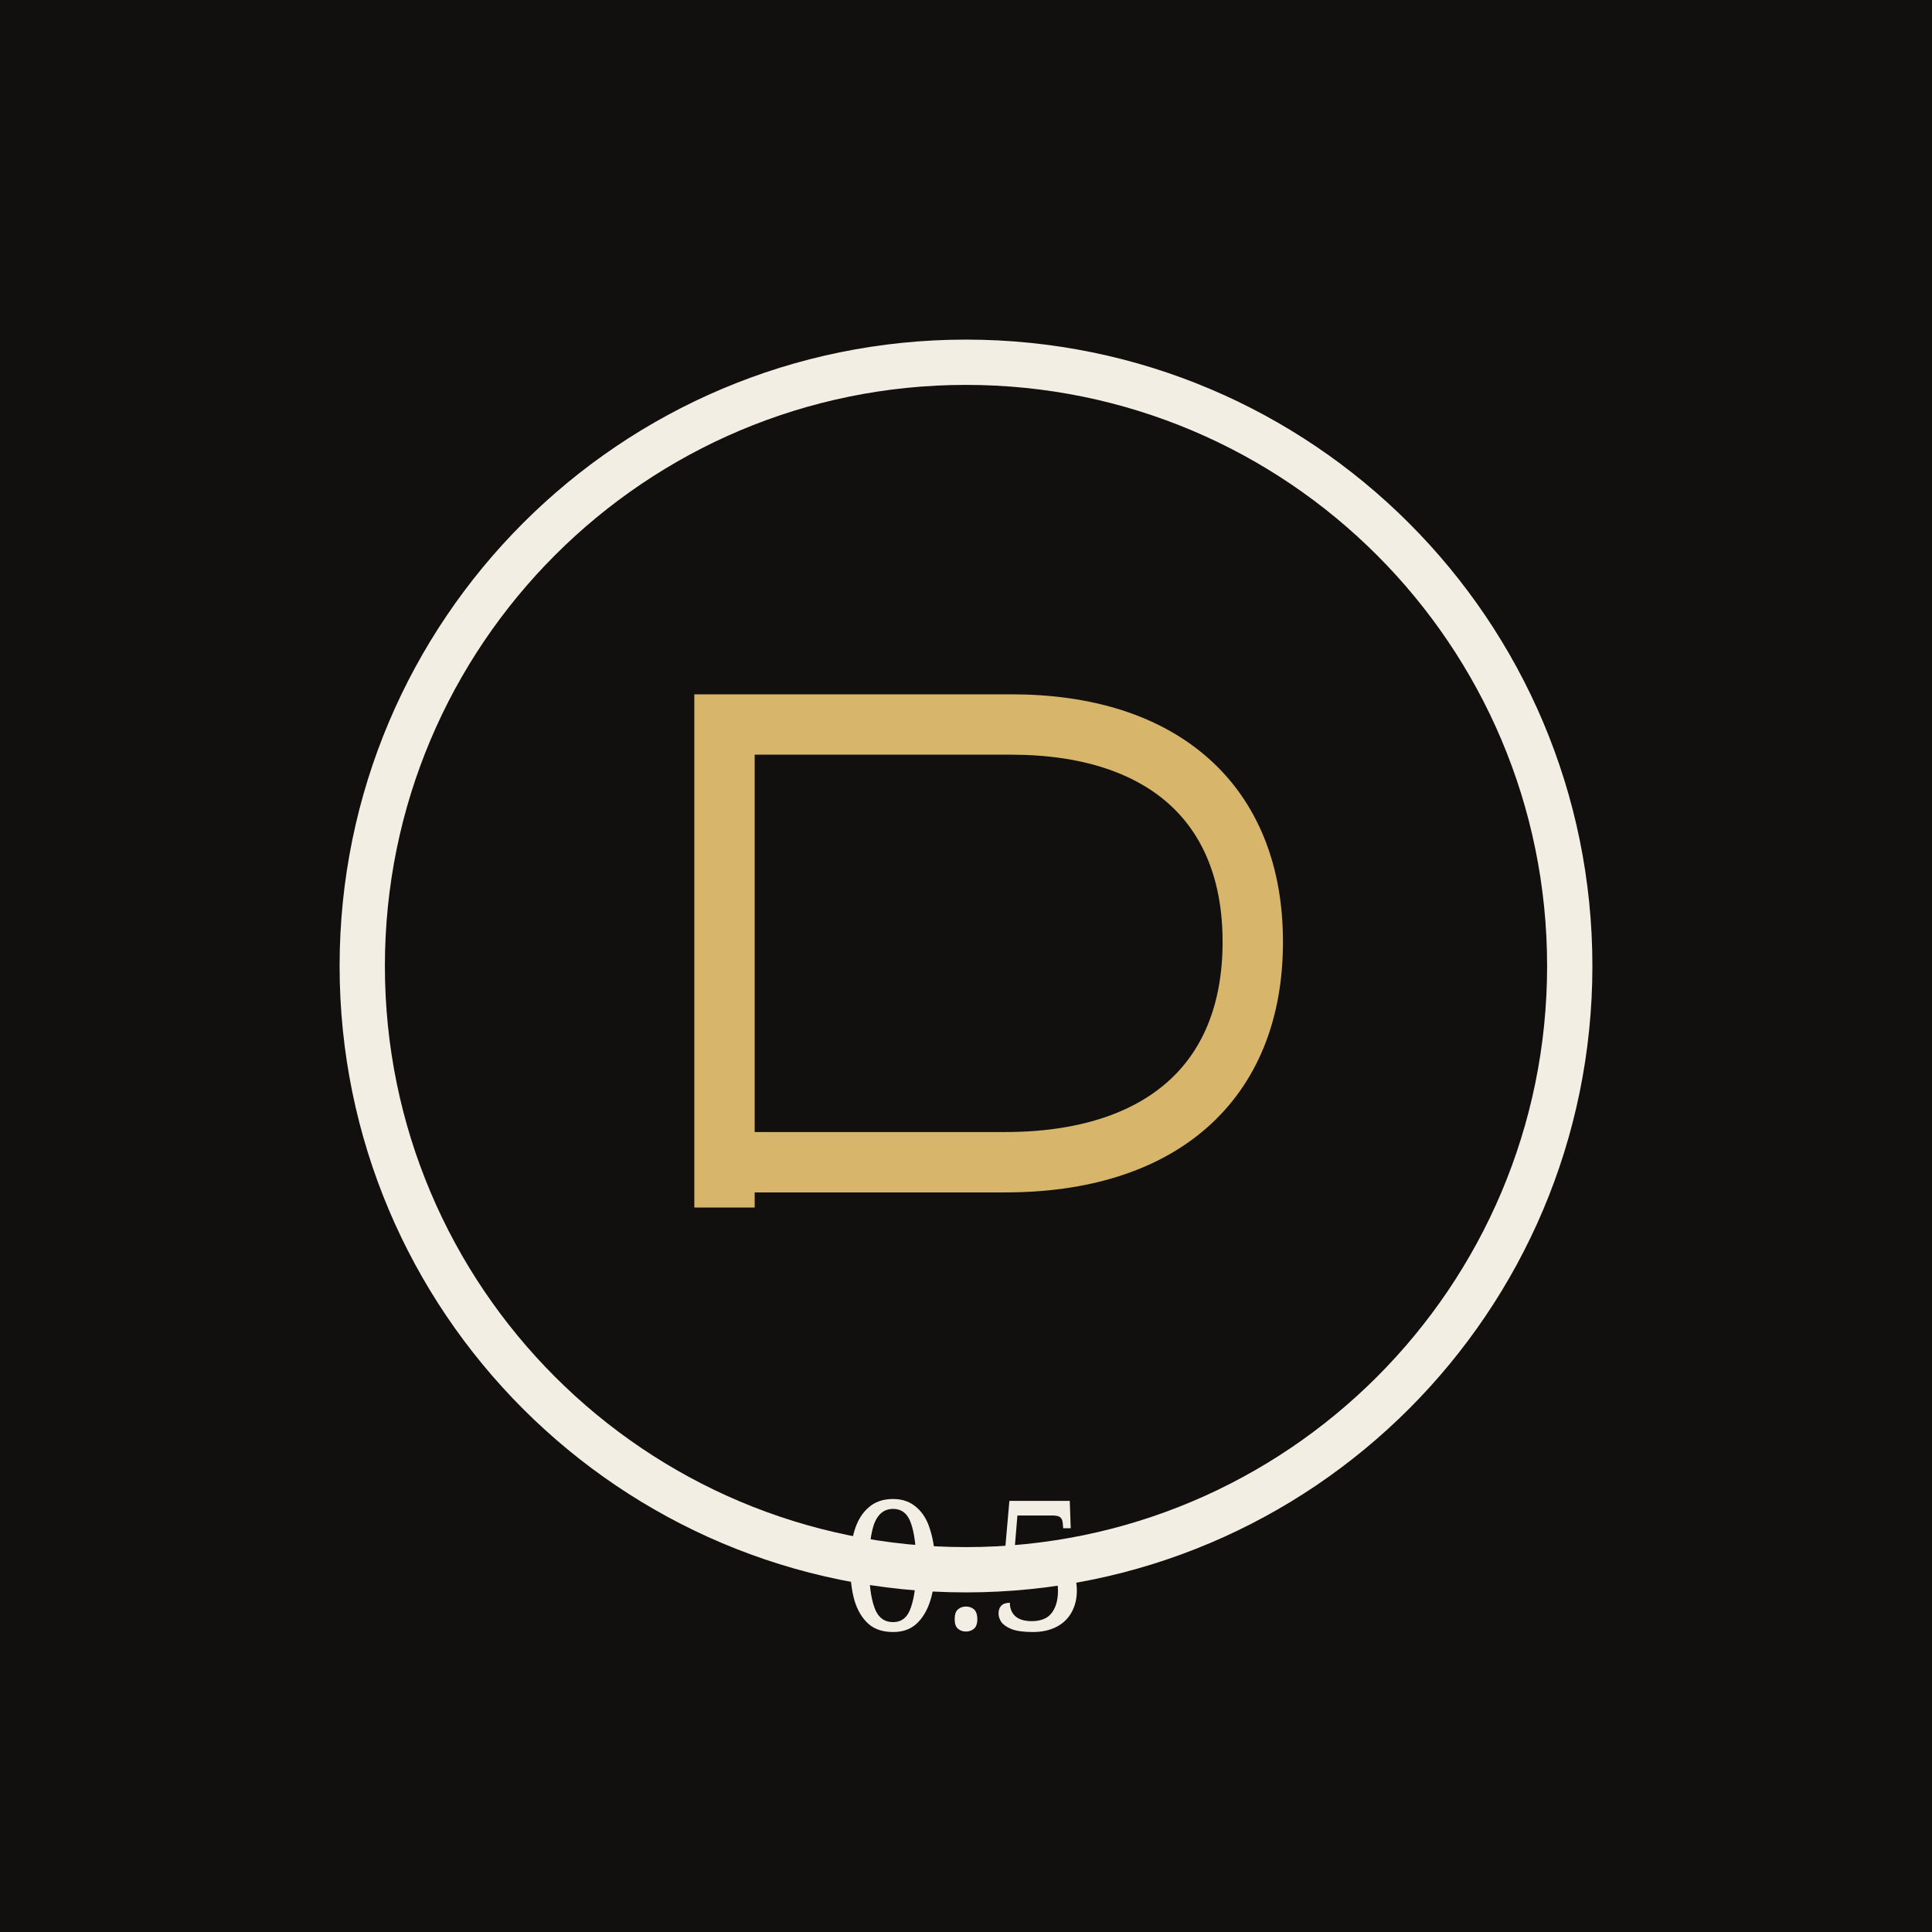
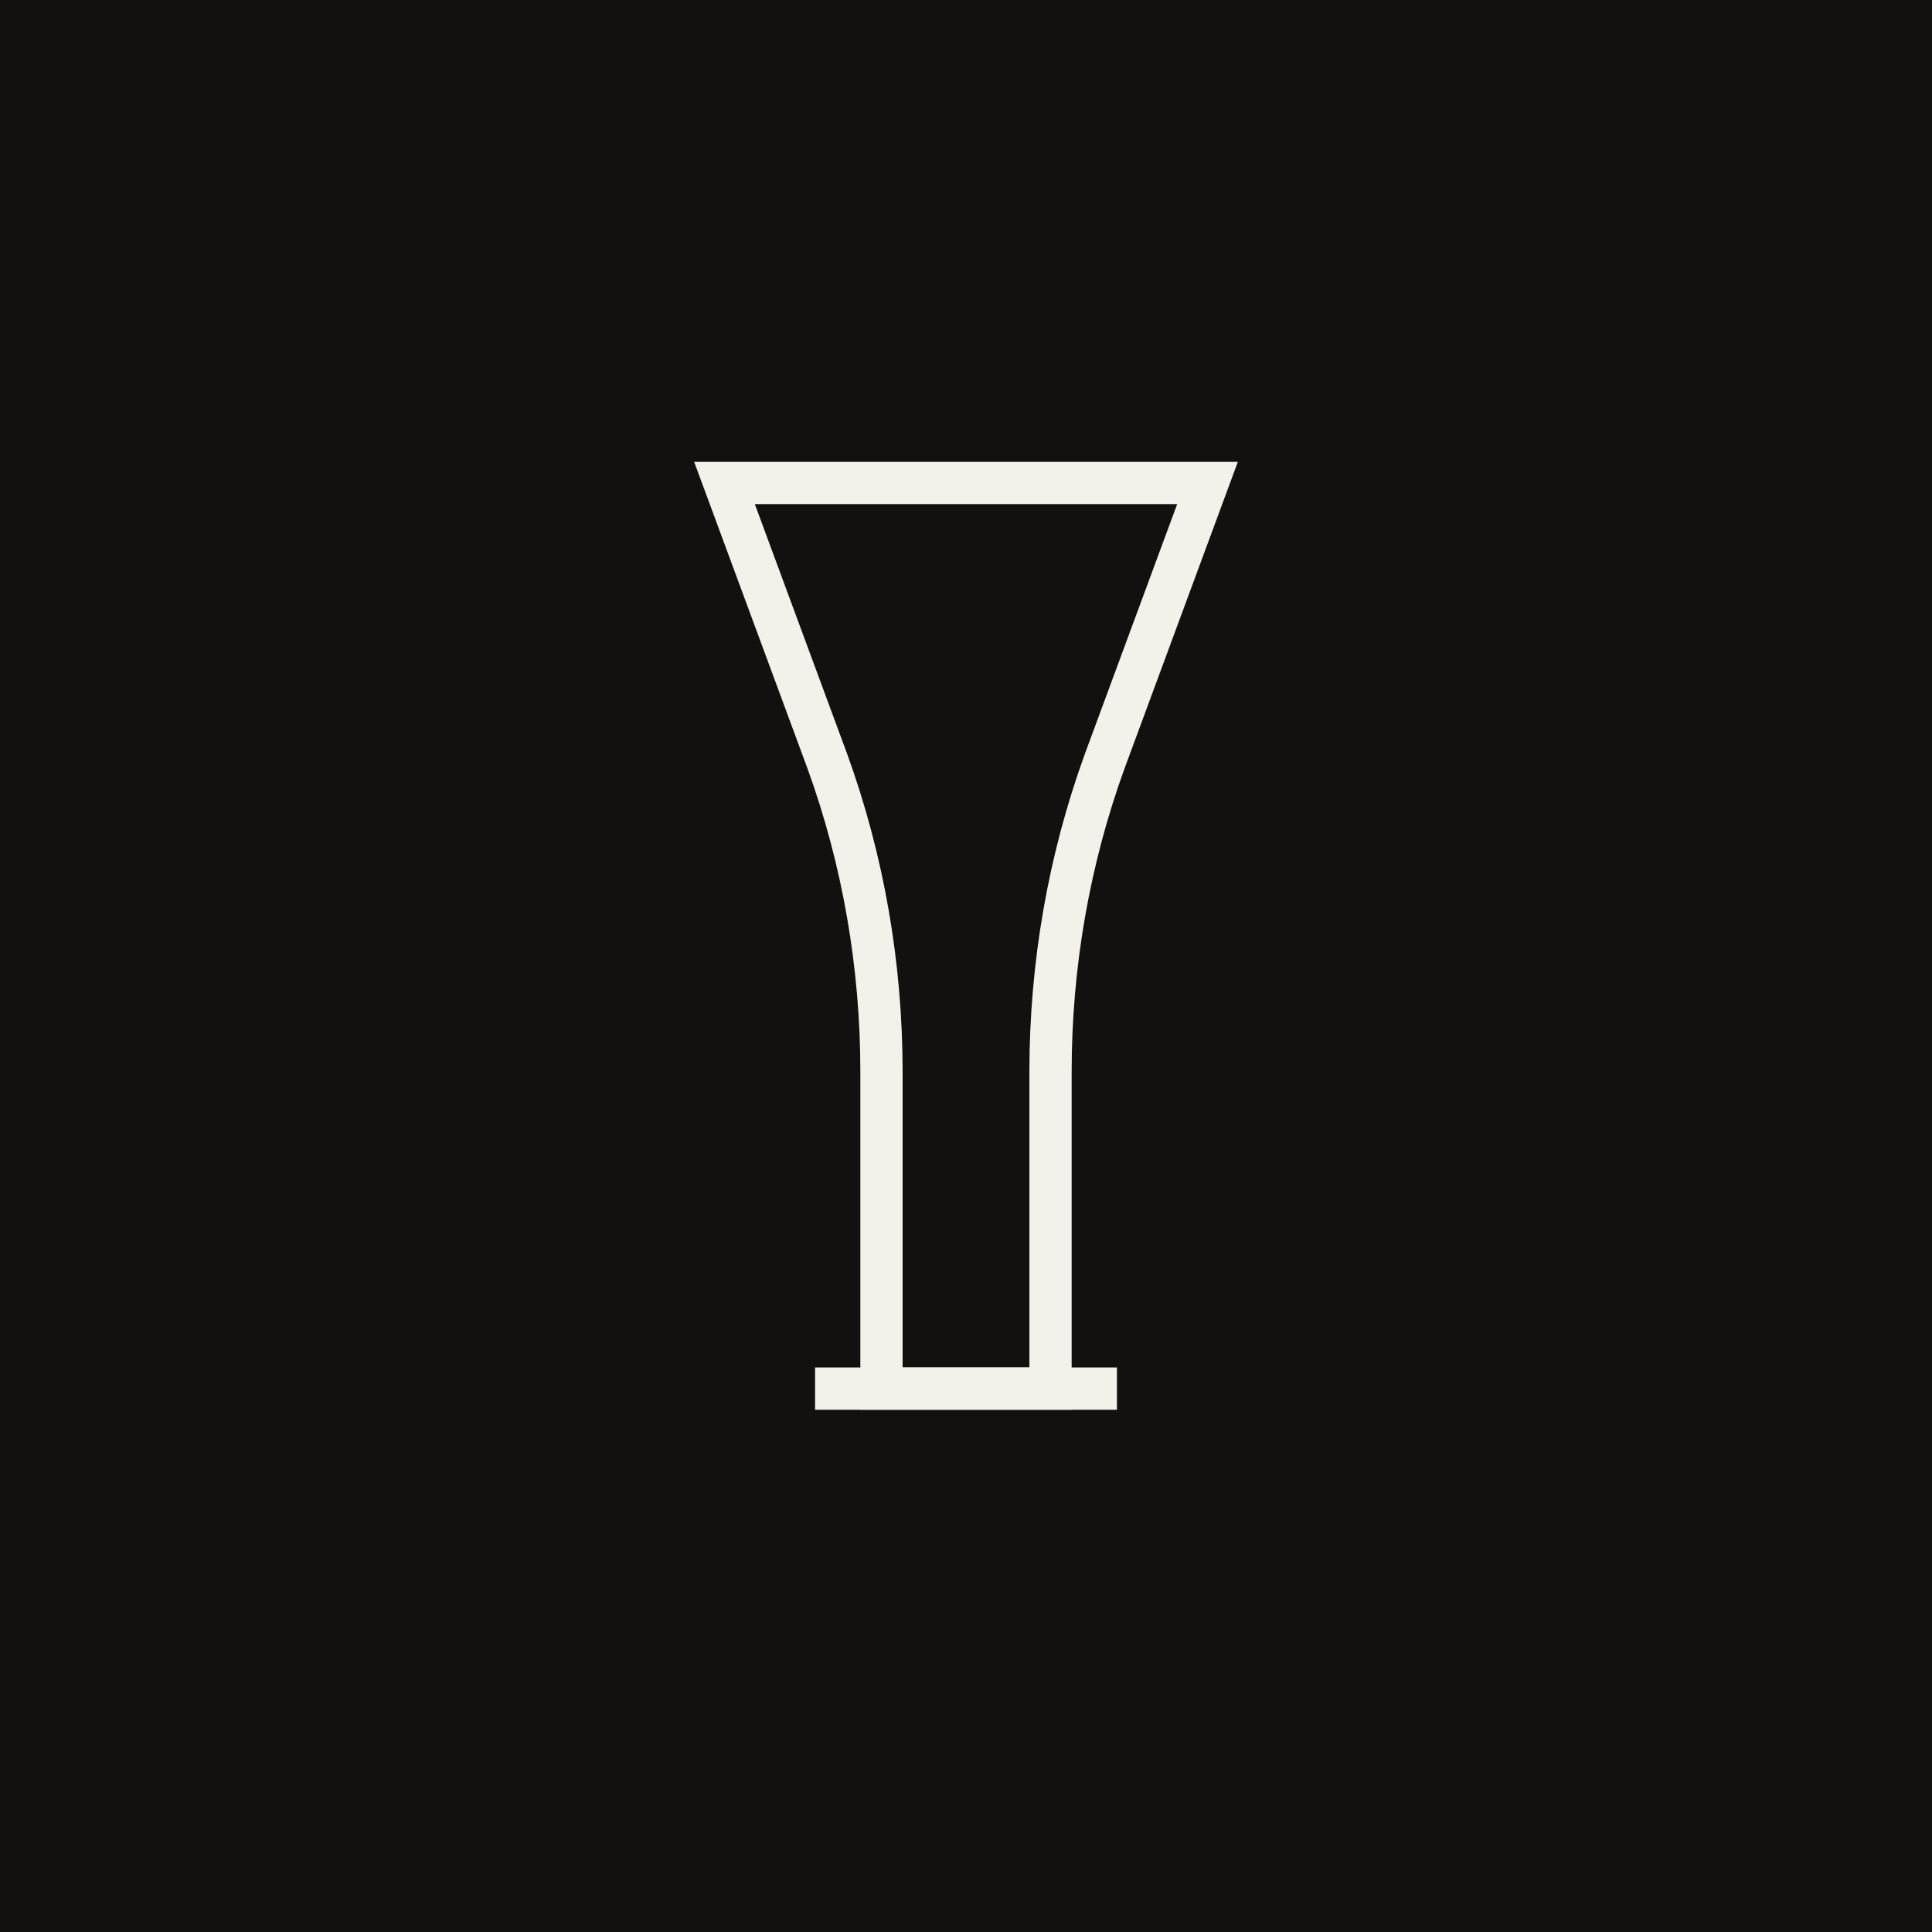
<svg xmlns="http://www.w3.org/2000/svg" viewBox="0 0 64 64" role="img" aria-label="The Dry Standard">
-   <rect width="64" height="64" fill="#12100e" />
-   <circle cx="32" cy="32" r="20" fill="none" stroke="#f3eee4" stroke-width="1.5" />
-   <path d="M24 40 V24 h9.5 c5 0 8 2.6 8 7.2 0 4.7-3.1 7.3-8.2 7.3H24z" fill="none" stroke="#d7b56a" stroke-width="2" />
-   <text x="32" y="54" text-anchor="middle" fill="#f3eee4" font-size="6" font-family="Georgia, serif">0.5</text>
+   <rect width="64" height="64" fill="#12110f" />
+   <path d="M24 16h16l-3.4 9.2c-1.2 3.3-1.8 6.8-1.8 10.3V46H29.2V35.5c0-3.5-.6-7-1.8-10.3L24 16z" fill="none" stroke="#f4f1ea" stroke-width="1.4" />
+   <path d="M27 46h10" fill="none" stroke="#f4f1ea" stroke-width="1.4" />
</svg>
